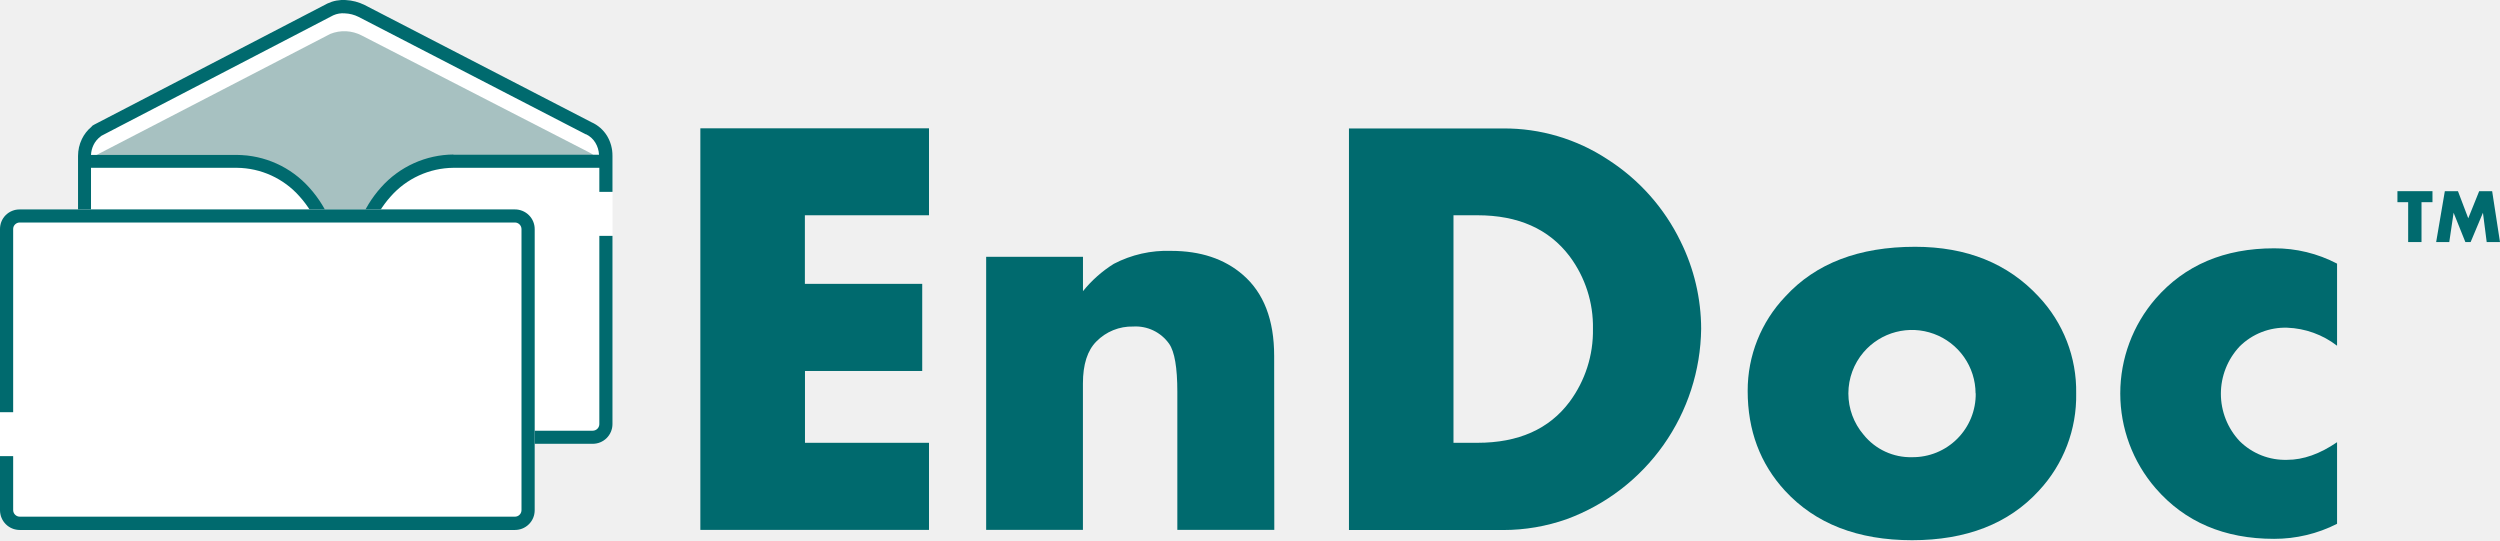
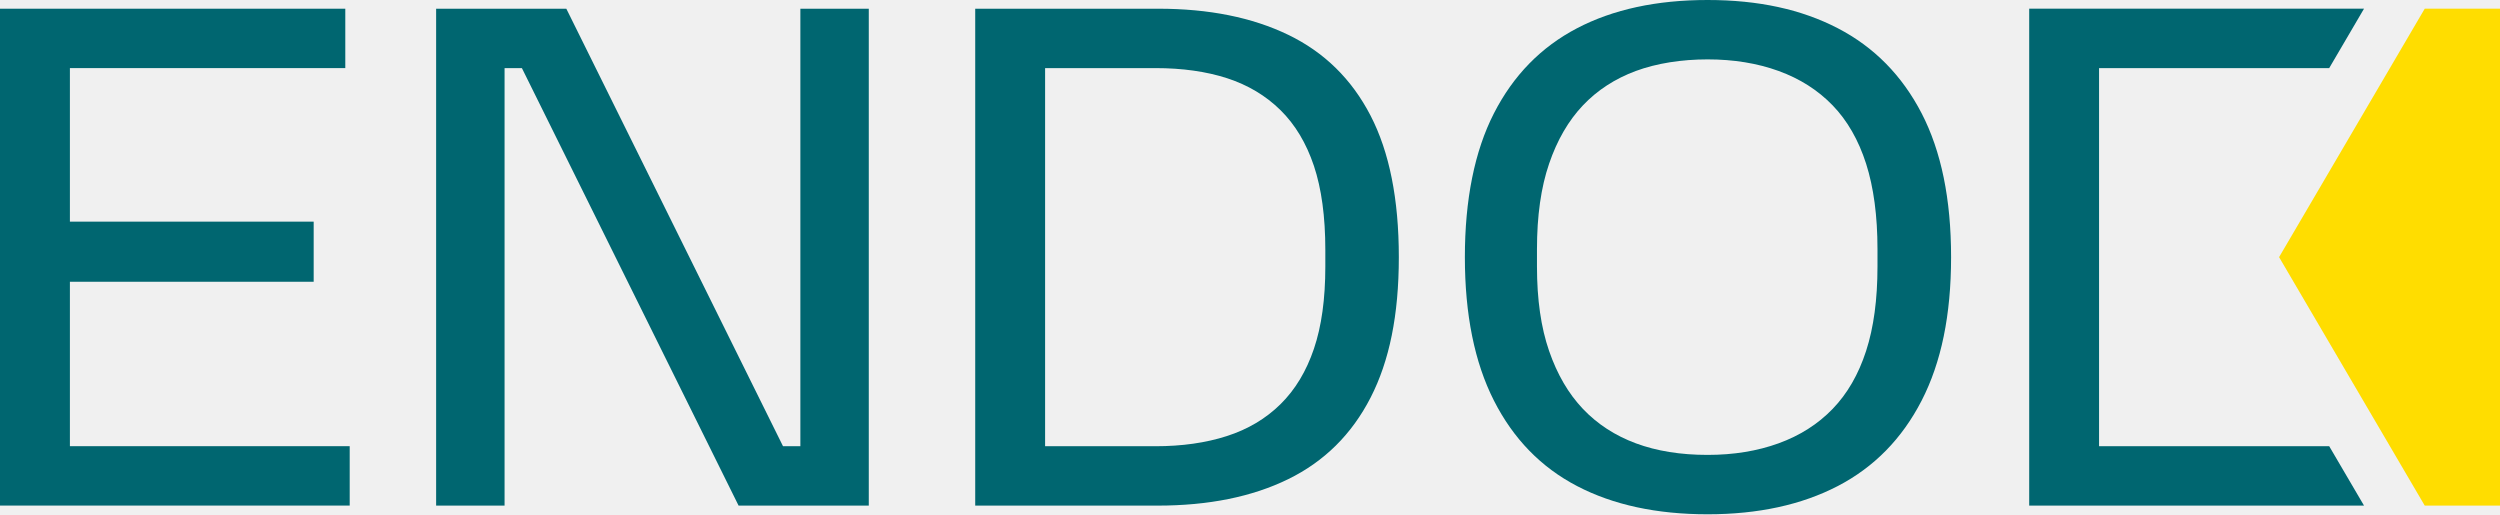
- <svg xmlns="http://www.w3.org/2000/svg" width="199" height="43" viewBox="0 0 199 43" fill="none">
-   <g clip-path="url(#clip0_3140_9895)">
-     <path d="M73.948 42.179H55.748V10.214H73.948V17.135H64.068V22.595H73.409V29.53H64.076V35.247H73.948V42.179Z" fill="#006A6E" />
-     <path d="M101.434 42.178H93.716V31.184C93.716 29.266 93.499 27.995 93.066 27.37C92.746 26.915 92.314 26.549 91.813 26.308C91.312 26.067 90.757 25.958 90.202 25.992C89.658 25.978 89.117 26.077 88.613 26.281C88.109 26.486 87.652 26.792 87.271 27.181C86.558 27.895 86.201 29.01 86.201 30.526V42.178H78.498V20.439H86.205V23.178C86.896 22.32 87.726 21.584 88.66 21C90.065 20.268 91.635 19.913 93.218 19.97C95.555 19.97 97.457 20.602 98.923 21.866C100.592 23.303 101.425 25.459 101.423 28.333L101.434 42.178Z" fill="#006A6E" />
-     <path d="M135.412 26.178C135.372 29.489 134.327 32.71 132.417 35.415C130.507 38.119 127.821 40.18 124.715 41.324C123.09 41.897 121.379 42.19 119.656 42.19H107.377V10.225H119.634C122.604 10.202 125.514 11.065 127.991 12.704C130.481 14.301 132.482 16.554 133.774 19.216C134.847 21.38 135.407 23.762 135.412 26.178ZM126.799 26.178C126.839 24.099 126.185 22.067 124.942 20.402C123.295 18.224 120.847 17.135 117.599 17.135H115.697V35.247H117.599C120.867 35.247 123.315 34.158 124.942 31.98C126.183 30.303 126.836 28.264 126.799 26.178Z" fill="#006A6E" />
-     <path d="M165.264 31.311C165.318 34.183 164.252 36.964 162.292 39.064C159.886 41.688 156.522 43 152.201 43C147.88 43 144.508 41.688 142.087 39.064C140.106 36.908 139.115 34.261 139.115 31.121C139.105 28.321 140.179 25.626 142.113 23.602C144.529 20.963 147.971 19.644 152.438 19.644C156.541 19.644 159.819 20.963 162.27 23.602C164.237 25.681 165.312 28.448 165.264 31.311ZM157.256 31.311C157.251 30.277 156.931 29.269 156.337 28.422C155.744 27.576 154.906 26.931 153.935 26.575C152.965 26.218 151.91 26.167 150.91 26.428C149.91 26.69 149.014 27.251 148.342 28.036C147.56 28.951 147.13 30.116 147.13 31.32C147.13 32.524 147.56 33.688 148.342 34.604C148.806 35.18 149.396 35.641 150.068 35.951C150.739 36.261 151.473 36.412 152.212 36.392C152.879 36.398 153.541 36.27 154.159 36.017C154.776 35.763 155.337 35.389 155.808 34.915C156.279 34.442 156.65 33.879 156.901 33.26C157.151 32.641 157.276 31.979 157.267 31.311H157.256Z" fill="#006A6E" />
-     <path d="M186.03 41.696C184.478 42.485 182.761 42.895 181.02 42.892C177.058 42.892 173.913 41.549 171.586 38.863C169.772 36.769 168.773 34.09 168.773 31.318C168.773 28.547 169.772 25.868 171.586 23.773C173.911 21.102 177.055 19.766 181.02 19.766C182.764 19.757 184.485 20.176 186.03 20.985V27.52C184.889 26.639 183.5 26.137 182.06 26.085C181.362 26.063 180.667 26.184 180.017 26.439C179.367 26.695 178.775 27.08 178.279 27.572C177.318 28.592 176.782 29.942 176.782 31.344C176.782 32.747 177.318 34.096 178.279 35.117C178.775 35.608 179.367 35.993 180.017 36.249C180.667 36.504 181.362 36.625 182.06 36.603C183.338 36.603 184.661 36.135 186.03 35.199V41.696Z" fill="#006A6E" />
-     <path fill-rule="evenodd" clip-rule="evenodd" d="M47.9 10.355C47.631 10.082 47.31 9.866 46.957 9.718C46.604 9.57 46.225 9.493 45.842 9.493H44.88L28.786 1.182C28.404 0.982 27.984 0.868 27.553 0.846C27.123 0.825 26.693 0.898 26.294 1.06L10.062 9.493H9.119C8.36 9.494 7.632 9.793 7.091 10.326L7.057 10.355C6.51 10.906 6.203 11.652 6.203 12.429V33.745C6.205 34.163 6.37 34.563 6.664 34.86C6.809 35.008 6.983 35.125 7.174 35.205C7.366 35.284 7.571 35.325 7.778 35.325H47.183C47.39 35.325 47.595 35.284 47.786 35.204C47.977 35.124 48.151 35.008 48.297 34.86C48.591 34.563 48.756 34.163 48.758 33.745V12.429C48.757 11.652 48.449 10.906 47.9 10.355Z" fill="white" />
-     <path fill-rule="evenodd" clip-rule="evenodd" d="M47.293 12.381H36.083C31.901 12.381 28.48 16.12 28.48 20.688V21.164H26.467V20.688C26.467 16.12 23.046 12.381 18.864 12.381H7.654L7.688 12.358V12.332L26.293 2.698C26.692 2.538 27.122 2.466 27.552 2.487C27.982 2.509 28.403 2.622 28.785 2.821L46.862 12.113C47.016 12.185 47.16 12.275 47.293 12.381Z" fill="#A7C1C1" />
-     <path d="M48.32 10.812C48.026 10.335 47.595 9.958 47.083 9.731L29.024 0.398C28.555 0.165 28.043 0.031 27.52 0.004C27.019 -0.03 26.518 0.065 26.064 0.279L7.492 9.924C7.399 9.962 7.319 10.027 7.262 10.11C6.95 10.372 6.696 10.698 6.519 11.065C6.316 11.484 6.21 11.944 6.211 12.411V33.764C6.213 34.179 6.379 34.577 6.674 34.871C6.968 35.164 7.367 35.328 7.782 35.328H47.183C47.599 35.328 47.997 35.164 48.291 34.871C48.586 34.577 48.752 34.179 48.754 33.764V18.774H47.707V33.764C47.705 33.902 47.649 34.034 47.551 34.131C47.453 34.228 47.321 34.283 47.183 34.284H7.767C7.699 34.285 7.631 34.272 7.567 34.245C7.504 34.22 7.446 34.181 7.397 34.133C7.348 34.085 7.31 34.027 7.283 33.964C7.257 33.9 7.244 33.832 7.244 33.764V13.358H18.866C19.809 13.368 20.74 13.575 21.598 13.968C22.456 14.361 23.222 14.929 23.846 15.637C25.213 17.155 25.962 19.131 25.945 21.175V21.651C25.946 21.789 26.002 21.921 26.1 22.019C26.198 22.116 26.33 22.171 26.469 22.171H28.482C28.62 22.171 28.753 22.116 28.851 22.019C28.949 21.921 29.005 21.789 29.006 21.651V21.175C28.991 19.132 29.738 17.158 31.1 15.637C31.725 14.928 32.492 14.36 33.35 13.967C34.209 13.575 35.141 13.367 36.085 13.358H47.707V15.273H48.754V12.411C48.76 11.848 48.61 11.294 48.32 10.812ZM36.1 12.299C35.012 12.307 33.938 12.543 32.946 12.991C31.955 13.439 31.068 14.089 30.343 14.901C28.815 16.602 27.971 18.809 27.973 21.097H27.007C26.997 18.818 26.147 16.624 24.619 14.934C23.895 14.122 23.009 13.471 22.018 13.023C21.027 12.574 19.953 12.339 18.866 12.332H7.244C7.257 12.058 7.325 11.789 7.444 11.541C7.572 11.276 7.762 11.046 7.998 10.872L8.061 10.816L9.918 9.85L26.528 1.219C26.818 1.088 27.136 1.034 27.453 1.063C27.83 1.078 28.2 1.173 28.538 1.342L44.999 9.85L46.619 10.686H46.648C46.957 10.832 47.215 11.066 47.391 11.359C47.567 11.649 47.666 11.979 47.681 12.318H36.085L36.1 12.299Z" fill="#006A6E" />
-     <path d="M1.571 16.67H40.987C41.404 16.669 41.805 16.833 42.101 17.127C42.248 17.273 42.365 17.447 42.444 17.638C42.523 17.83 42.563 18.035 42.562 18.242V40.614C42.563 40.821 42.523 41.026 42.444 41.218C42.365 41.409 42.248 41.583 42.101 41.729C41.955 41.875 41.781 41.991 41.59 42.069C41.399 42.148 41.194 42.187 40.987 42.186H1.571C1.365 42.187 1.161 42.147 0.971 42.068C0.781 41.99 0.608 41.875 0.462 41.729C0.316 41.584 0.2 41.411 0.121 41.221C0.042 41.031 0.001 40.827 7.53004e-05 40.621V18.231C-0.002 18.024 0.038 17.818 0.117 17.627C0.196 17.435 0.313 17.261 0.461 17.116C0.757 16.826 1.157 16.666 1.571 16.67Z" fill="white" />
-     <path d="M1.571 16.67H40.987C41.404 16.669 41.805 16.833 42.101 17.127C42.248 17.273 42.365 17.447 42.444 17.638C42.523 17.83 42.563 18.035 42.562 18.242V40.614C42.563 40.821 42.523 41.026 42.444 41.218C42.365 41.409 42.248 41.583 42.101 41.729C41.955 41.875 41.781 41.991 41.59 42.069C41.399 42.148 41.194 42.187 40.987 42.186H1.571C1.365 42.187 1.161 42.147 0.971 42.068C0.781 41.99 0.608 41.875 0.462 41.729C0.316 41.584 0.2 41.411 0.121 41.221C0.042 41.031 0.001 40.827 7.53004e-05 40.621V36.31H1.048V40.603C1.048 40.741 1.104 40.874 1.202 40.972C1.3 41.07 1.433 41.126 1.571 41.127H40.987C41.056 41.127 41.124 41.114 41.188 41.088C41.252 41.062 41.31 41.023 41.359 40.974C41.407 40.926 41.446 40.868 41.472 40.804C41.498 40.74 41.511 40.672 41.511 40.603V18.231C41.509 18.093 41.453 17.961 41.355 17.864C41.257 17.767 41.125 17.712 40.987 17.711H1.571C1.432 17.711 1.299 17.766 1.2 17.863C1.151 17.912 1.112 17.969 1.085 18.033C1.059 18.097 1.046 18.166 1.048 18.235V32.812H7.53004e-05V18.231C-0.002 18.024 0.038 17.818 0.117 17.627C0.196 17.435 0.313 17.261 0.461 17.116C0.757 16.826 1.157 16.666 1.571 16.67Z" fill="#006A6E" />
-     <path d="M193.625 16.094H192.752V19.268H191.69V16.094H190.836V15.217H193.625V16.094Z" fill="#006A6E" />
-     <path d="M198.999 19.268H197.941L197.643 16.934L196.663 19.268H196.243L195.307 16.934L194.962 19.268H193.918L194.609 15.217H195.653L196.473 17.376L197.343 15.217H198.375L198.999 19.268Z" fill="#006A6E" />
-   </g>
-   <defs>
-     <clipPath id="clip0_3140_9895">
-       <rect width="199" height="43" fill="white" />
-     </clipPath>
-   </defs>
+ <svg xmlns="http://www.w3.org/2000/svg" width="175" height="36" viewBox="0 0 175 36" fill="none">
+   <path d="M0 35.393V0.61H24.171V4.767H4.893V15.515H21.957V19.723H4.893V31.233H24.479V35.39H0V35.393Z" fill="#006670" />
+   <path d="M68.265 35.393V0.61H81.084C84.619 0.61 87.65 1.217 90.172 2.435C92.694 3.652 94.617 5.537 95.938 8.09C97.258 10.642 97.918 13.945 97.918 18.001C97.918 22.058 97.258 25.269 95.938 27.839C94.617 30.408 92.694 32.31 90.172 33.542C87.65 34.777 84.601 35.393 81.032 35.393H68.262H68.265ZM73.157 31.236H80.881C82.734 31.236 84.401 31.001 85.876 30.526C87.35 30.053 88.604 29.308 89.634 28.294C90.664 27.28 91.443 25.988 91.975 24.415C92.508 22.843 92.773 20.926 92.773 18.66V17.494C92.773 15.162 92.505 13.203 91.975 11.613C91.443 10.026 90.664 8.723 89.634 7.709C88.604 6.695 87.359 5.953 85.902 5.477C84.441 5.004 82.769 4.767 80.881 4.767H73.157V31.233V31.236Z" fill="#006670" />
+   <path d="M119.532 36C115.963 36 112.917 35.341 110.392 34.023C107.867 32.706 105.93 30.712 104.574 28.039C103.219 25.369 102.541 22.023 102.541 17.999C102.541 13.974 103.219 10.588 104.574 7.935C105.93 5.282 107.87 3.294 110.392 1.977C112.914 0.659 115.96 0 119.532 0C123.104 0 126.106 0.659 128.646 1.977C131.186 3.294 133.143 5.282 134.516 7.935C135.889 10.591 136.576 13.942 136.576 17.999C136.576 22.055 135.889 25.369 134.516 28.039C133.143 30.709 131.186 32.703 128.646 34.023C126.106 35.341 123.067 36 119.532 36ZM119.532 31.843C121.35 31.843 123.008 31.574 124.501 31.033C125.993 30.491 127.256 29.689 128.285 28.623C129.315 27.558 130.095 26.206 130.627 24.567C131.159 22.929 131.424 20.961 131.424 18.66V17.443C131.424 15.111 131.156 13.117 130.627 11.459C130.095 9.803 129.315 8.442 128.285 7.376C127.256 6.311 125.993 5.509 124.501 4.967C123.008 4.426 121.35 4.157 119.532 4.157C117.714 4.157 115.972 4.429 114.511 4.967C113.051 5.509 111.815 6.311 110.805 7.376C109.793 8.442 109.002 9.803 108.437 11.459C107.87 13.114 107.588 15.108 107.588 17.443V18.66C107.588 20.961 107.87 22.929 108.437 24.567C109.005 26.209 109.793 27.558 110.805 28.623C111.818 29.689 113.054 30.491 114.511 31.033C115.969 31.574 117.644 31.843 119.532 31.843Z" fill="#006670" />
+   <path d="M56.026 0.61V31.233H54.81L39.643 0.61H30.529V35.393H35.32V4.767H36.533L51.701 35.393H60.815V0.61H56.026Z" fill="#006670" />
+   <path d="M169.732 0.607L159.536 17.999L169.732 35.393H175V0.607H169.732Z" fill="#FFDD00" />
+   <path d="M163.044 31.233H146.934V4.767H163.044L165.482 0.607H142.044V35.393H165.482L163.044 31.233Z" fill="#006670" />
</svg>
